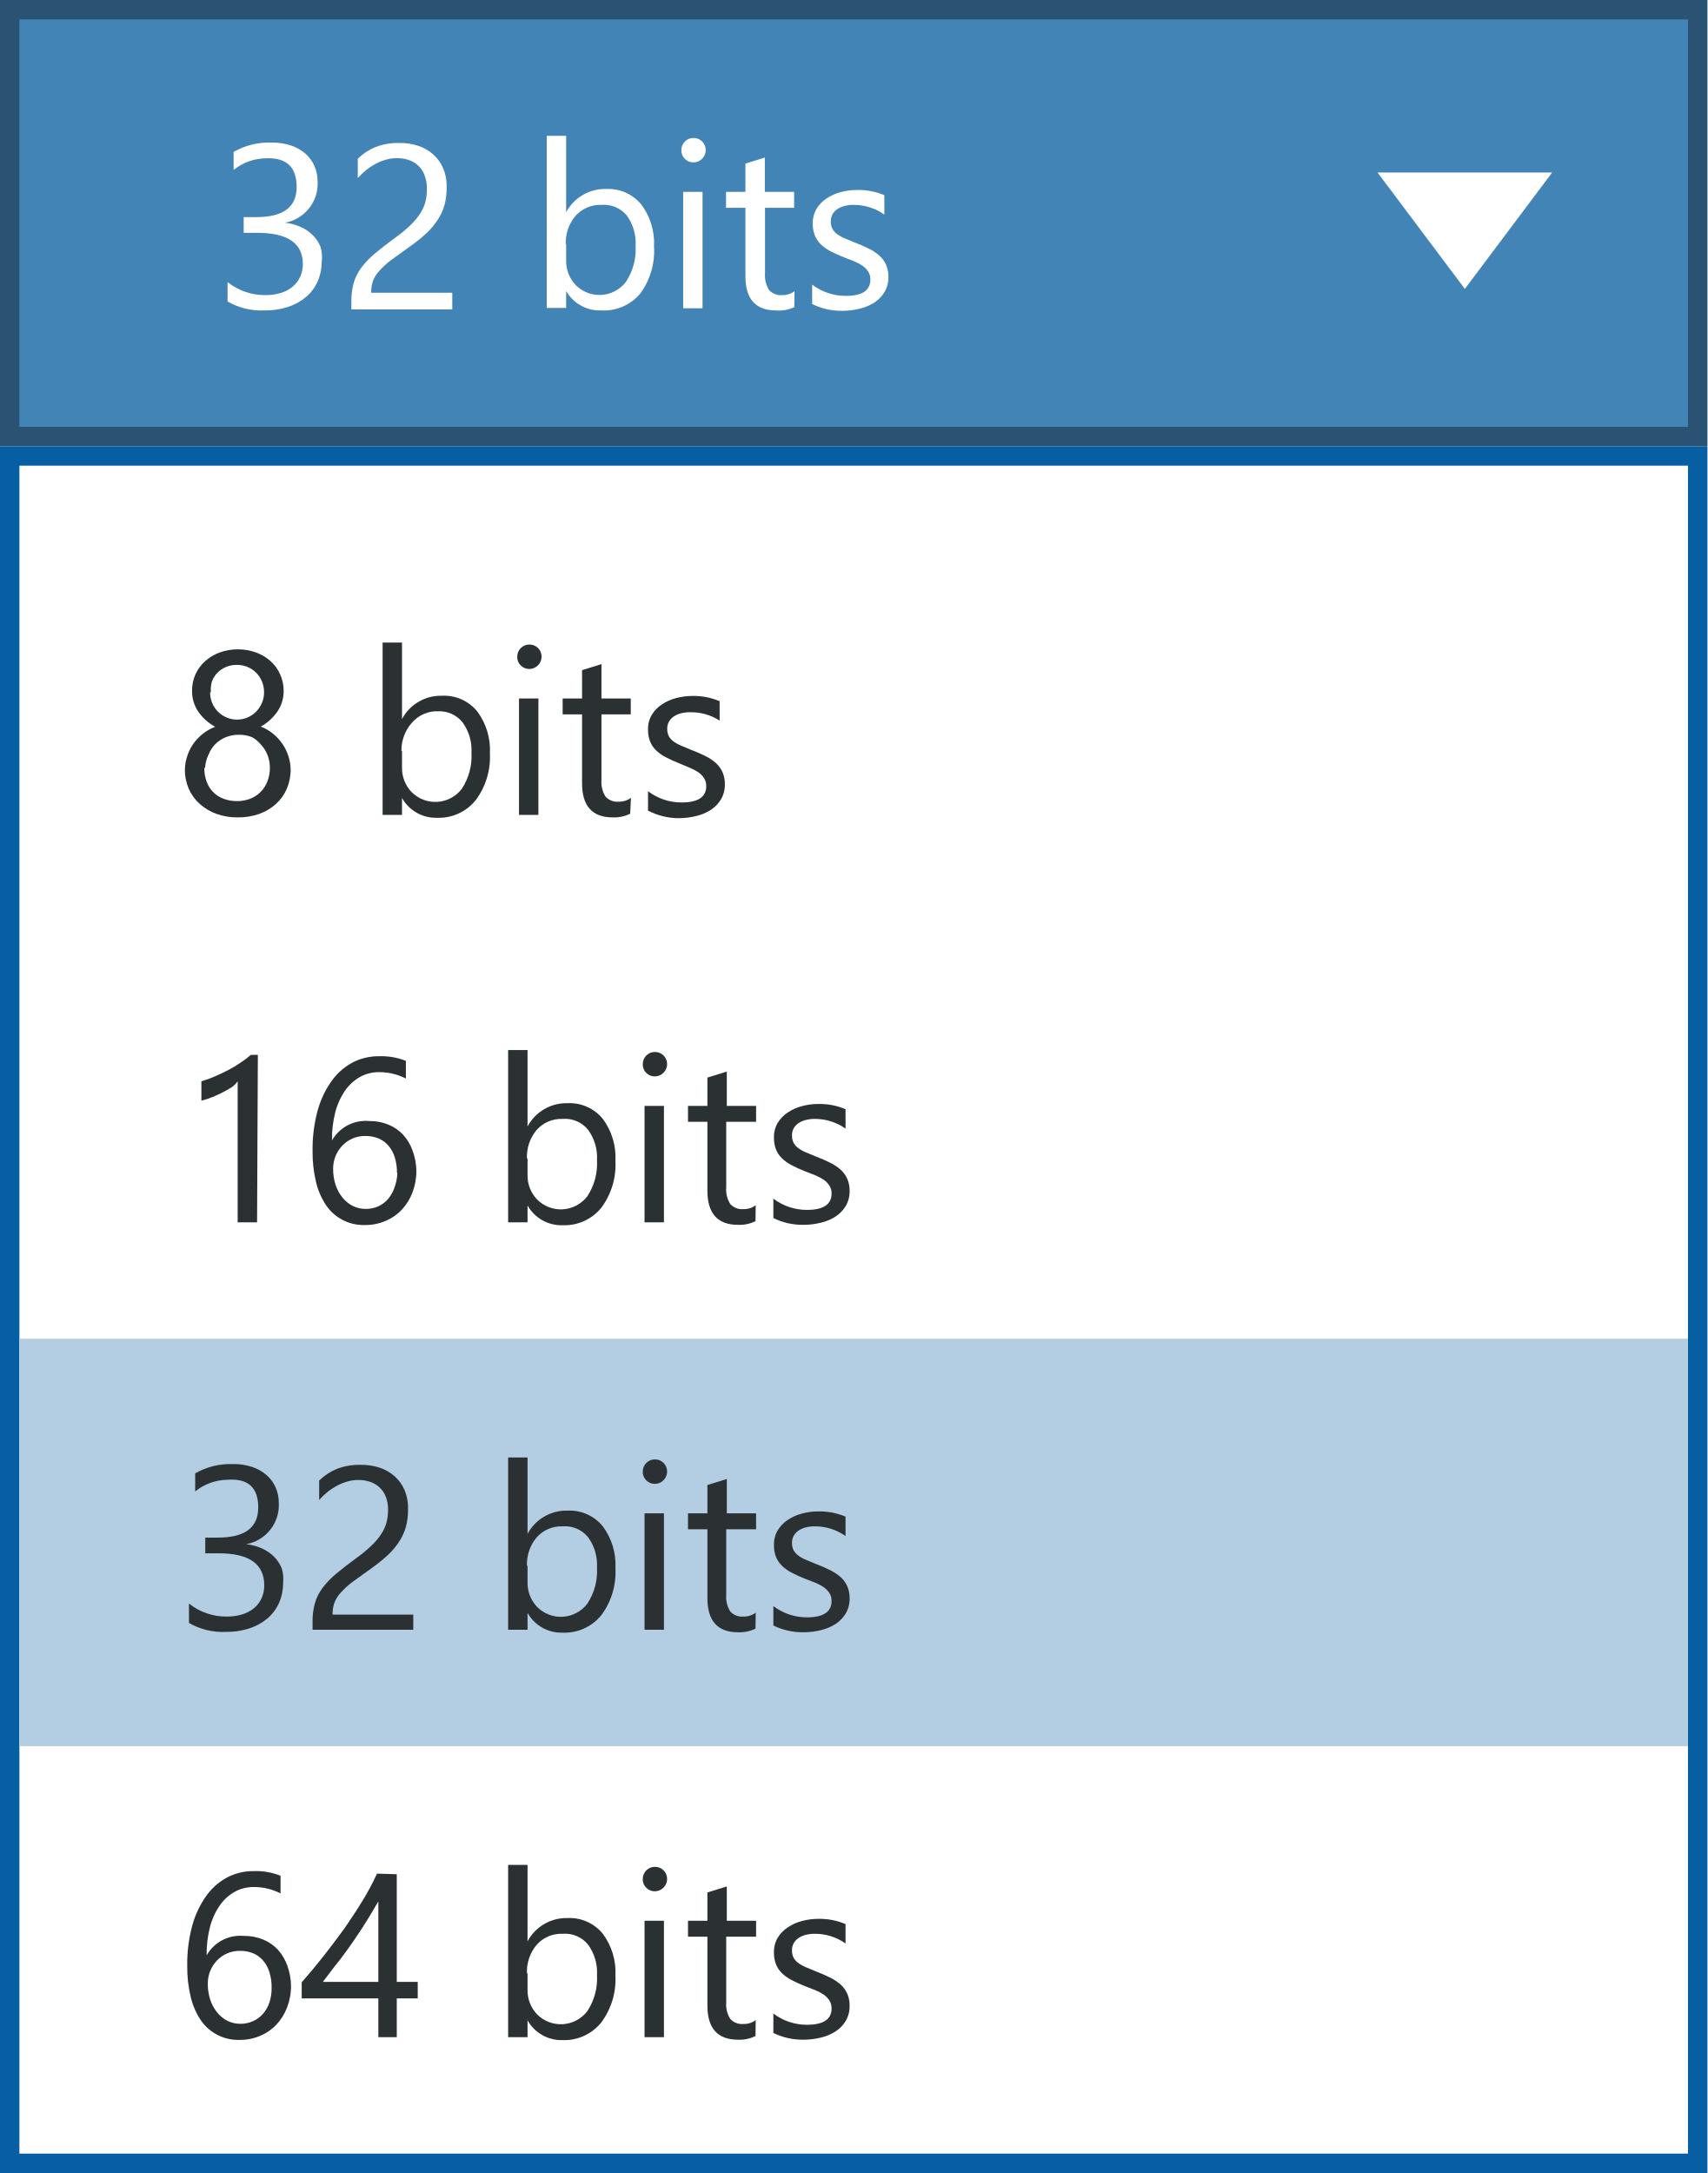
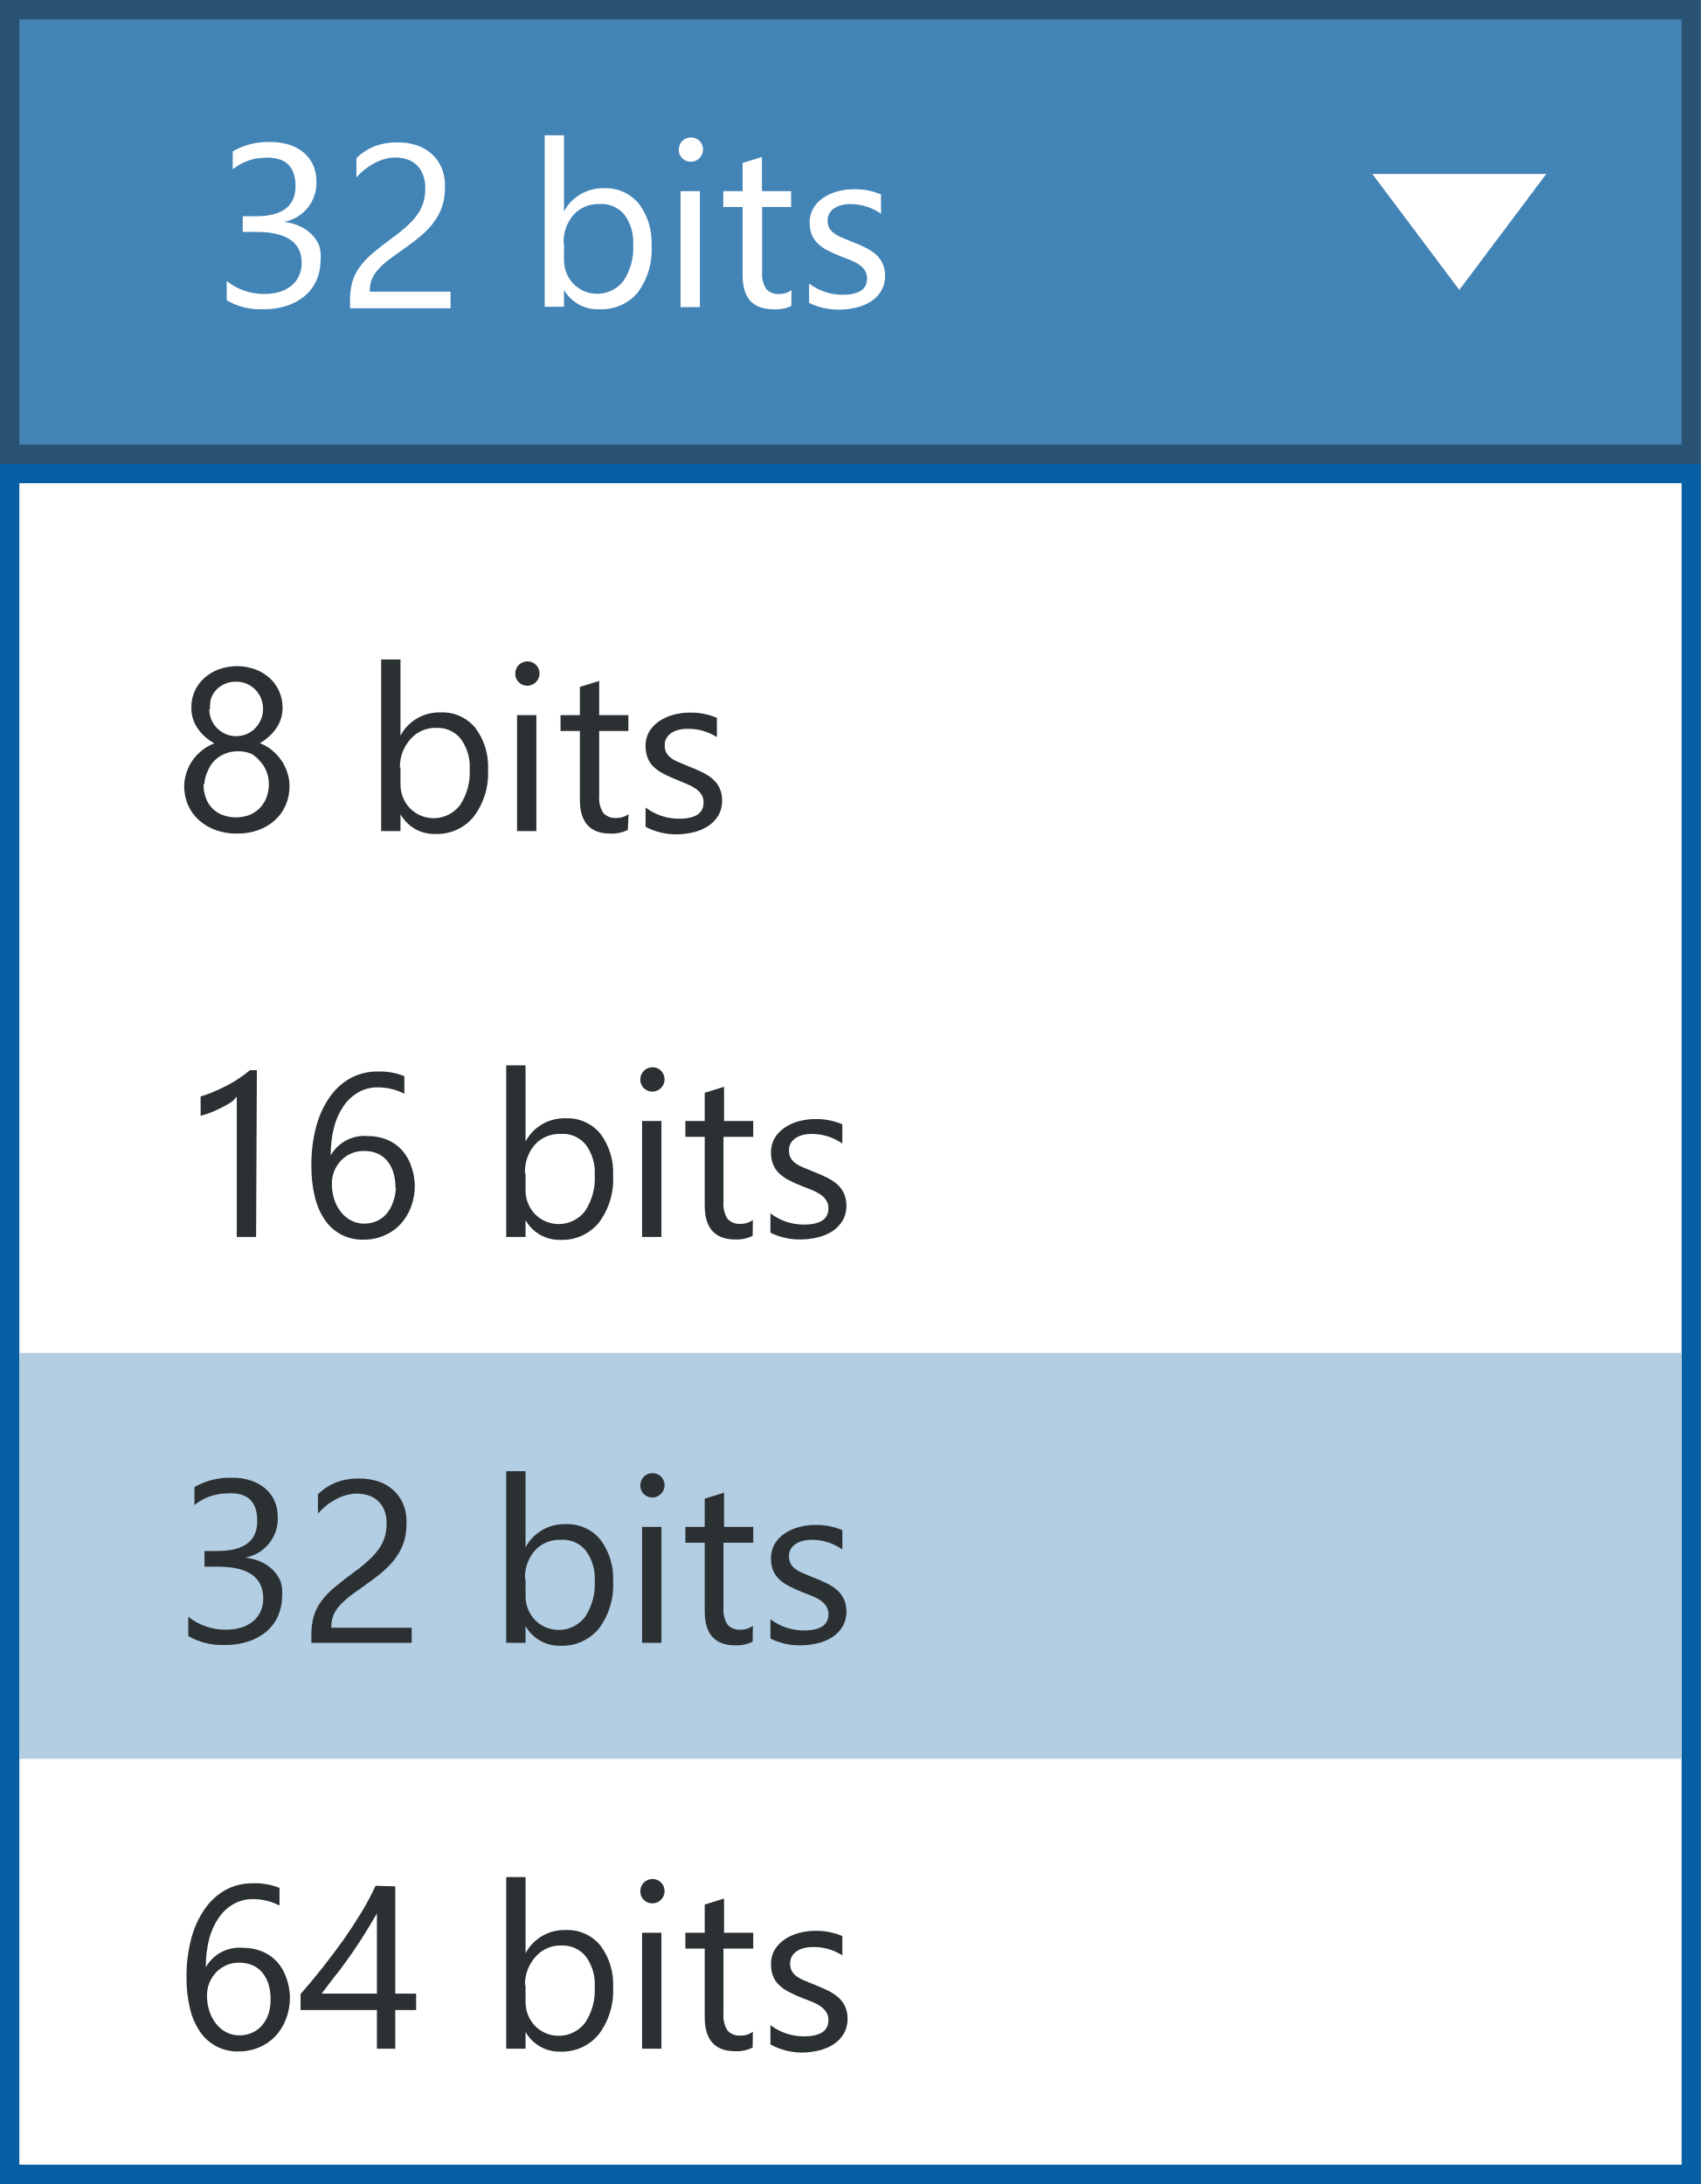
- <svg xmlns="http://www.w3.org/2000/svg" id="Layer_1" data-name="Layer 1" width="88" height="112" viewBox="0 0 88 112">
-   <rect x="0.5" y="0.5" width="87" height="22" fill="#4384b7" />
-   <path d="M87,1V22H1V1H87m1-1H0V23H88V0Z" fill="#2a5273" />
-   <path d="M71,8.89h9l-4.5,6Z" fill="#fff" />
+ <svg xmlns="http://www.w3.org/2000/svg" id="Layer_1" data-name="Layer 1" width="88" height="113" viewBox="0 0 88 113">
+   <rect x="0.5" y="0.5" width="87" height="23" fill="#4384b7" />
+   <path d="M87,1V23H1V1H87m1-1H0V24H88V0Z" fill="#2a5273" />
+   <path d="M71,9h9l-4.5,6Z" fill="#fff" />
  <path d="M16.58,13.51a2.45,2.45,0,0,1-.21,1,2.28,2.28,0,0,1-.6.8,2.79,2.79,0,0,1-.93.51,3.78,3.78,0,0,1-1.2.18,3.49,3.49,0,0,1-1.91-.46v-1a3.06,3.06,0,0,0,1.95.67,2.64,2.64,0,0,0,.79-.11,1.78,1.78,0,0,0,.61-.32,1.43,1.43,0,0,0,.39-.51,1.59,1.59,0,0,0,.14-.67Q15.6,12,13.26,12h-.7v-.81h.66q2.07,0,2.07-1.55T13.71,8.16a2.69,2.69,0,0,0-1.67.6V7.83A3.65,3.65,0,0,1,14,7.35a2.94,2.94,0,0,1,1,.15,2.19,2.19,0,0,1,.73.41,1.82,1.82,0,0,1,.47.63,2,2,0,0,1,.17.81,2.05,2.05,0,0,1-1.68,2.13v0a2.65,2.65,0,0,1,.79.21,2.11,2.11,0,0,1,.63.42,1.87,1.87,0,0,1,.41.61A1.94,1.94,0,0,1,16.58,13.51Z" fill="#fff" />
  <path d="M22,9.69A1.74,1.74,0,0,0,21.87,9a1.3,1.3,0,0,0-.82-.76,1.92,1.92,0,0,0-.61-.09,2,2,0,0,0-.55.08,2.68,2.68,0,0,0-.52.21,3.23,3.23,0,0,0-.49.32,3.56,3.56,0,0,0-.44.42v-1a2.87,2.87,0,0,1,.91-.6,3.19,3.19,0,0,1,1.22-.21,3,3,0,0,1,1,.15,2.19,2.19,0,0,1,.76.44,2,2,0,0,1,.51.71,2.39,2.39,0,0,1,.18,1,3.32,3.32,0,0,1-.11.9,2.79,2.79,0,0,1-.35.76,3.68,3.68,0,0,1-.58.69,8.26,8.26,0,0,1-.83.67q-.59.42-1,.72a4.31,4.31,0,0,0-.61.56,1.62,1.62,0,0,0-.32.52,1.82,1.82,0,0,0-.09.6h4.18v.86H18.11v-.42a3.47,3.47,0,0,1,.12-.95,2.46,2.46,0,0,1,.39-.78,4.32,4.32,0,0,1,.71-.74q.44-.37,1.07-.83a6.76,6.76,0,0,0,.76-.63,3.26,3.26,0,0,0,.5-.6,2.15,2.15,0,0,0,.27-.61A2.61,2.61,0,0,0,22,9.69Z" fill="#fff" />
  <path d="M29.18,15h0v.87h-1V7h1v3.94h0a2.27,2.27,0,0,1,2.07-1.2,2.2,2.2,0,0,1,1.81.81,3.33,3.33,0,0,1,.65,2.16A3.72,3.72,0,0,1,33,15.13,2.44,2.44,0,0,1,31,16,2,2,0,0,1,29.18,15Zm0-2.42v.84a1.78,1.78,0,0,0,.48,1.26,1.72,1.72,0,0,0,2.6-.15,3.06,3.06,0,0,0,.5-1.86,2.42,2.42,0,0,0-.46-1.57A1.53,1.53,0,0,0,31,10.56a1.7,1.7,0,0,0-1.35.58A2.14,2.14,0,0,0,29.16,12.6Z" fill="#fff" />
  <path d="M35.74,8.37a.61.61,0,0,1-.44-.18.59.59,0,0,1-.18-.45.62.62,0,0,1,.62-.63.62.62,0,0,1,.45.18.63.63,0,0,1,0,.89A.62.62,0,0,1,35.74,8.37Zm.47,7.52h-1v-6h1Z" fill="#fff" />
  <path d="M40.94,15.83A1.85,1.85,0,0,1,40,16q-1.58,0-1.58-1.76V10.71h-1V9.89h1V8.43l1-.31V9.89h1.51v.82H39.43v3.38a1.4,1.4,0,0,0,.21.86.82.82,0,0,0,.68.26,1,1,0,0,0,.63-.2Z" fill="#fff" />
  <path d="M41.86,15.67v-1a2.84,2.84,0,0,0,1.73.58q1.27,0,1.27-.84a.73.73,0,0,0-.11-.41,1.08,1.08,0,0,0-.29-.3,2.26,2.26,0,0,0-.43-.23l-.54-.21a6.9,6.9,0,0,1-.7-.32,2.12,2.12,0,0,1-.5-.36,1.35,1.35,0,0,1-.3-.46,1.63,1.63,0,0,1-.1-.6,1.43,1.43,0,0,1,.19-.75,1.71,1.71,0,0,1,.52-.54,2.4,2.4,0,0,1,.74-.33,3.26,3.26,0,0,1,.85-.11,3.44,3.44,0,0,1,1.39.27v1A2.72,2.72,0,0,0,44,10.56a1.78,1.78,0,0,0-.49.06,1.19,1.19,0,0,0-.37.17.8.8,0,0,0-.24.27.7.7,0,0,0-.08.34.82.82,0,0,0,.08.39.86.86,0,0,0,.25.28,1.9,1.9,0,0,0,.4.22l.53.22a7.42,7.42,0,0,1,.71.31,2.45,2.45,0,0,1,.54.36,1.42,1.42,0,0,1,.34.47,1.5,1.5,0,0,1,.12.63,1.48,1.48,0,0,1-.2.77,1.68,1.68,0,0,1-.52.54,2.4,2.4,0,0,1-.76.32,3.73,3.73,0,0,1-.9.11A3.4,3.4,0,0,1,41.86,15.67Z" fill="#fff" />
-   <rect x="0.5" y="23.5" width="87" height="88" fill="#fff" />
-   <path d="M87,24v87H1V24H87m1-1H0v89H88V23Z" fill="#065fa3" />
-   <rect x="1" y="69" width="86" height="21" fill="#b3cde2" />
-   <path d="M9.53,39.66A2.24,2.24,0,0,1,9.64,39a2.43,2.43,0,0,1,.3-.63,2.5,2.5,0,0,1,.49-.53,2.32,2.32,0,0,1,.66-.38,2.49,2.49,0,0,1-.87-.78,1.85,1.85,0,0,1-.32-1.06,2,2,0,0,1,.67-1.54,2.29,2.29,0,0,1,.75-.45,2.8,2.8,0,0,1,1.88,0,2.33,2.33,0,0,1,.75.45,2,2,0,0,1,.49.68,2.05,2.05,0,0,1,.18.85,1.85,1.85,0,0,1-.32,1.06,2.52,2.52,0,0,1-.86.78,2.3,2.3,0,0,1,.65.38,2.53,2.53,0,0,1,.48.53,2.43,2.43,0,0,1,.3.63,2.24,2.24,0,0,1,.11.67,2.5,2.5,0,0,1-.2,1,2.25,2.25,0,0,1-.56.78,2.58,2.58,0,0,1-.86.51,3.22,3.22,0,0,1-1.1.18,3.18,3.18,0,0,1-1.1-.18,2.62,2.62,0,0,1-.86-.51,2.27,2.27,0,0,1-.57-.78A2.46,2.46,0,0,1,9.53,39.66Zm1-.08a2,2,0,0,0,.12.71,1.53,1.53,0,0,0,.34.54,1.48,1.48,0,0,0,.53.34,1.93,1.93,0,0,0,.69.12,1.83,1.83,0,0,0,.68-.12,1.58,1.58,0,0,0,.54-.35,1.55,1.55,0,0,0,.35-.54,1.89,1.89,0,0,0,.13-.7,1.8,1.8,0,0,0-.12-.66,1.65,1.65,0,0,0-.34-.54A1.61,1.61,0,0,0,13,38a1.73,1.73,0,0,0-.7-.13,1.75,1.75,0,0,0-.67.13,1.61,1.61,0,0,0-.53.35,1.63,1.63,0,0,0-.35.54A1.79,1.79,0,0,0,10.57,39.57Zm.3-3.9a1.39,1.39,0,0,0,.85,1.3,1.38,1.38,0,0,0,1.08,0,1.4,1.4,0,0,0,.44-.3,1.46,1.46,0,0,0,.3-.45,1.35,1.35,0,0,0,.11-.55,1.44,1.44,0,0,0-.11-.56,1.38,1.38,0,0,0-1.29-.85,1.4,1.4,0,0,0-.57.11,1.37,1.37,0,0,0-.44.3,1.32,1.32,0,0,0-.28.45A1.51,1.51,0,0,0,10.87,35.68Z" fill="#2b3033" />
-   <path d="M20.72,41.13h0V42h-1V33.12h1v3.94h0a2.27,2.27,0,0,1,2.07-1.2,2.2,2.2,0,0,1,1.81.81,3.33,3.33,0,0,1,.65,2.16,3.72,3.72,0,0,1-.73,2.41,2.44,2.44,0,0,1-2,.91A2,2,0,0,1,20.72,41.13Zm0-2.42v.84a1.78,1.78,0,0,0,.48,1.26,1.72,1.72,0,0,0,2.6-.15,3.06,3.06,0,0,0,.5-1.86,2.42,2.42,0,0,0-.46-1.57,1.53,1.53,0,0,0-1.25-.57,1.7,1.7,0,0,0-1.35.58A2.14,2.14,0,0,0,20.69,38.71Z" fill="#2b3033" />
-   <path d="M27.28,34.48a.61.61,0,0,1-.44-.18.59.59,0,0,1-.18-.45.62.62,0,0,1,.62-.63.62.62,0,0,1,.45.18.63.63,0,0,1,0,.89A.62.62,0,0,1,27.28,34.48ZM27.75,42h-1V36h1Z" fill="#2b3033" />
-   <path d="M32.48,41.94a1.85,1.85,0,0,1-.9.19Q30,42.13,30,40.37V36.82H29V36h1V34.54l1-.31V36h1.51v.82H31V40.2a1.4,1.4,0,0,0,.21.86.82.82,0,0,0,.68.26,1,1,0,0,0,.63-.2Z" fill="#2b3033" />
-   <path d="M33.4,41.78v-1a2.84,2.84,0,0,0,1.73.58q1.27,0,1.27-.84a.73.73,0,0,0-.11-.41,1.08,1.08,0,0,0-.29-.3,2.26,2.26,0,0,0-.43-.23L35,39.34a6.9,6.9,0,0,1-.7-.32,2.12,2.12,0,0,1-.5-.36,1.35,1.35,0,0,1-.3-.46,1.63,1.63,0,0,1-.1-.6,1.43,1.43,0,0,1,.19-.75,1.71,1.71,0,0,1,.52-.54,2.4,2.4,0,0,1,.74-.33,3.26,3.26,0,0,1,.85-.11,3.44,3.44,0,0,1,1.39.27v1a2.72,2.72,0,0,0-1.52-.43,1.78,1.78,0,0,0-.49.06,1.19,1.19,0,0,0-.37.17.8.8,0,0,0-.24.27.7.7,0,0,0-.08.34.82.82,0,0,0,.08.39.86.86,0,0,0,.25.28,1.9,1.9,0,0,0,.4.22l.53.22a7.42,7.42,0,0,1,.71.31,2.45,2.45,0,0,1,.54.36,1.42,1.42,0,0,1,.34.47,1.5,1.5,0,0,1,.12.63,1.48,1.48,0,0,1-.2.77,1.68,1.68,0,0,1-.52.54,2.4,2.4,0,0,1-.76.32,3.73,3.73,0,0,1-.9.11A3.4,3.4,0,0,1,33.4,41.78Z" fill="#2b3033" />
-   <path d="M13.25,63h-1V55.74A2.22,2.22,0,0,1,12,56a5.3,5.3,0,0,1-.48.28q-.27.14-.56.26a4.09,4.09,0,0,1-.58.19v-1a5.59,5.59,0,0,0,.67-.24q.35-.15.7-.33t.65-.39a5.14,5.14,0,0,0,.53-.4h.36Z" fill="#2b3033" />
-   <path d="M21.46,60.33a3.11,3.11,0,0,1-.2,1.13,2.72,2.72,0,0,1-.55.89,2.46,2.46,0,0,1-.84.58,2.65,2.65,0,0,1-1.05.21,2.33,2.33,0,0,1-2-1,3.64,3.64,0,0,1-.53-1.21,6.56,6.56,0,0,1-.18-1.61,7.57,7.57,0,0,1,.24-2,4.83,4.83,0,0,1,.69-1.53,3.19,3.19,0,0,1,1.08-1,2.9,2.9,0,0,1,1.41-.35,3.4,3.4,0,0,1,1.39.24v.91a3,3,0,0,0-1.37-.33,2,2,0,0,0-1,.25,2.33,2.33,0,0,0-.77.71,3.47,3.47,0,0,0-.5,1.11,5.63,5.63,0,0,0-.17,1.45h0a2,2,0,0,1,1.92-1,2.52,2.52,0,0,1,1,.19,2.14,2.14,0,0,1,.76.53,2.39,2.39,0,0,1,.48.82A3.11,3.11,0,0,1,21.46,60.33Zm-1,.12a2.61,2.61,0,0,0-.11-.79,1.72,1.72,0,0,0-.32-.6,1.38,1.38,0,0,0-.51-.38,1.73,1.73,0,0,0-.69-.13,1.62,1.62,0,0,0-.66.13,1.65,1.65,0,0,0-.53.37,1.71,1.71,0,0,0-.47,1.19,2.61,2.61,0,0,0,.12.81,2.1,2.1,0,0,0,.35.66,1.64,1.64,0,0,0,.53.44,1.45,1.45,0,0,0,.68.16,1.56,1.56,0,0,0,.66-.14A1.48,1.48,0,0,0,20,61.8a1.78,1.78,0,0,0,.33-.59A2.33,2.33,0,0,0,20.48,60.46Z" fill="#2b3033" />
-   <path d="M27.19,62.13h0V63h-1V54.12h1v3.94h0a2.27,2.27,0,0,1,2.07-1.2,2.2,2.2,0,0,1,1.81.81,3.33,3.33,0,0,1,.65,2.16A3.72,3.72,0,0,1,31,62.24a2.44,2.44,0,0,1-2,.91A2,2,0,0,1,27.19,62.13Zm0-2.42v.84a1.78,1.78,0,0,0,.48,1.26,1.72,1.72,0,0,0,2.6-.15,3.06,3.06,0,0,0,.5-1.86,2.42,2.42,0,0,0-.46-1.57A1.53,1.53,0,0,0,29,57.67a1.7,1.7,0,0,0-1.35.58A2.14,2.14,0,0,0,27.16,59.71Z" fill="#2b3033" />
-   <path d="M33.75,55.48a.61.61,0,0,1-.44-.18.59.59,0,0,1-.18-.45.62.62,0,0,1,.62-.63.62.62,0,0,1,.45.18.63.63,0,0,1,0,.89A.62.62,0,0,1,33.75,55.48ZM34.22,63h-1V57h1Z" fill="#2b3033" />
-   <path d="M38.94,62.94a1.85,1.85,0,0,1-.9.19q-1.58,0-1.58-1.76V57.82h-1V57h1V55.54l1-.31V57h1.51v.82H37.43V61.2a1.4,1.4,0,0,0,.21.86.82.82,0,0,0,.68.26,1,1,0,0,0,.63-.2Z" fill="#2b3033" />
-   <path d="M39.86,62.78v-1a2.84,2.84,0,0,0,1.73.58q1.27,0,1.27-.84a.73.73,0,0,0-.11-.41,1.08,1.08,0,0,0-.29-.3,2.26,2.26,0,0,0-.43-.23l-.54-.21a6.9,6.9,0,0,1-.7-.32,2.12,2.12,0,0,1-.5-.36,1.35,1.35,0,0,1-.3-.46,1.63,1.63,0,0,1-.1-.6,1.43,1.43,0,0,1,.19-.75,1.71,1.71,0,0,1,.52-.54,2.4,2.4,0,0,1,.74-.33,3.26,3.26,0,0,1,.85-.11,3.44,3.44,0,0,1,1.39.27v1A2.72,2.72,0,0,0,42,57.67a1.78,1.78,0,0,0-.49.06,1.19,1.19,0,0,0-.37.17.8.8,0,0,0-.24.27.7.7,0,0,0-.08.34.82.82,0,0,0,.08.39.86.86,0,0,0,.25.28,1.9,1.9,0,0,0,.4.22l.53.22a7.42,7.42,0,0,1,.71.31,2.45,2.45,0,0,1,.54.36,1.42,1.42,0,0,1,.34.47,1.5,1.5,0,0,1,.12.63,1.48,1.48,0,0,1-.2.77,1.68,1.68,0,0,1-.52.54,2.4,2.4,0,0,1-.76.32,3.73,3.73,0,0,1-.9.11A3.4,3.4,0,0,1,39.86,62.78Z" fill="#2b3033" />
-   <path d="M14.59,81.62a2.45,2.45,0,0,1-.21,1,2.28,2.28,0,0,1-.6.8,2.79,2.79,0,0,1-.93.51,3.78,3.78,0,0,1-1.2.18,3.49,3.49,0,0,1-1.91-.46v-1a3.06,3.06,0,0,0,1.95.67,2.64,2.64,0,0,0,.79-.11,1.78,1.78,0,0,0,.61-.32,1.43,1.43,0,0,0,.39-.51,1.59,1.59,0,0,0,.14-.67q0-1.65-2.34-1.65h-.7v-.81h.66q2.07,0,2.07-1.55t-1.58-1.43a2.69,2.69,0,0,0-1.67.6v-.93A3.65,3.65,0,0,1,12,75.46a2.94,2.94,0,0,1,1,.15,2.19,2.19,0,0,1,.73.41,1.82,1.82,0,0,1,.47.63,2,2,0,0,1,.17.81,2.05,2.05,0,0,1-1.68,2.13v0a2.65,2.65,0,0,1,.79.21,2.11,2.11,0,0,1,.63.42,1.87,1.87,0,0,1,.41.61A1.94,1.94,0,0,1,14.59,81.62Z" fill="#2b3033" />
-   <path d="M20,77.8a1.74,1.74,0,0,0-.12-.67,1.3,1.3,0,0,0-.82-.76,1.92,1.92,0,0,0-.61-.09,2,2,0,0,0-.55.08,2.68,2.68,0,0,0-.52.21,3.23,3.23,0,0,0-.49.32,3.56,3.56,0,0,0-.44.42v-1a2.87,2.87,0,0,1,.91-.6,3.19,3.19,0,0,1,1.22-.21,3,3,0,0,1,1,.15,2.19,2.19,0,0,1,.76.44,2,2,0,0,1,.51.71,2.39,2.39,0,0,1,.18,1,3.32,3.32,0,0,1-.11.9,2.79,2.79,0,0,1-.35.76,3.68,3.68,0,0,1-.58.69,8.26,8.26,0,0,1-.83.67q-.59.42-1,.72a4.31,4.31,0,0,0-.61.56,1.62,1.62,0,0,0-.32.52,1.82,1.82,0,0,0-.09.6H21.3V84H16.11v-.42a3.47,3.47,0,0,1,.12-.95,2.46,2.46,0,0,1,.39-.78,4.32,4.32,0,0,1,.71-.74q.44-.37,1.07-.83a6.76,6.76,0,0,0,.76-.63,3.26,3.26,0,0,0,.5-.6,2.15,2.15,0,0,0,.27-.61A2.61,2.61,0,0,0,20,77.8Z" fill="#2b3033" />
-   <path d="M27.19,83.13h0V84h-1V75.12h1v3.94h0a2.27,2.27,0,0,1,2.07-1.2,2.2,2.2,0,0,1,1.81.81,3.33,3.33,0,0,1,.65,2.16A3.72,3.72,0,0,1,31,83.24a2.44,2.44,0,0,1-2,.91A2,2,0,0,1,27.19,83.13Zm0-2.42v.84a1.78,1.78,0,0,0,.48,1.26,1.72,1.72,0,0,0,2.6-.15,3.06,3.06,0,0,0,.5-1.86,2.42,2.42,0,0,0-.46-1.57A1.53,1.53,0,0,0,29,78.67a1.7,1.7,0,0,0-1.35.58A2.14,2.14,0,0,0,27.16,80.71Z" fill="#2b3033" />
-   <path d="M33.75,76.48a.61.61,0,0,1-.44-.18.59.59,0,0,1-.18-.45.62.62,0,0,1,.62-.63.62.62,0,0,1,.45.18.63.63,0,0,1,0,.89A.62.62,0,0,1,33.75,76.48ZM34.22,84h-1V78h1Z" fill="#2b3033" />
-   <path d="M38.94,83.94a1.85,1.85,0,0,1-.9.19q-1.58,0-1.58-1.76V78.82h-1V78h1V76.54l1-.31V78h1.51v.82H37.43V82.2a1.4,1.4,0,0,0,.21.86.82.82,0,0,0,.68.26,1,1,0,0,0,.63-.2Z" fill="#2b3033" />
-   <path d="M39.86,83.78v-1a2.84,2.84,0,0,0,1.73.58q1.27,0,1.27-.84a.73.73,0,0,0-.11-.41,1.08,1.08,0,0,0-.29-.3,2.26,2.26,0,0,0-.43-.23l-.54-.21a6.9,6.9,0,0,1-.7-.32,2.12,2.12,0,0,1-.5-.36,1.35,1.35,0,0,1-.3-.46,1.63,1.63,0,0,1-.1-.6,1.43,1.43,0,0,1,.19-.75,1.71,1.71,0,0,1,.52-.54,2.4,2.4,0,0,1,.74-.33,3.26,3.26,0,0,1,.85-.11,3.44,3.44,0,0,1,1.39.27v1A2.72,2.72,0,0,0,42,78.67a1.78,1.78,0,0,0-.49.06,1.19,1.19,0,0,0-.37.17.8.8,0,0,0-.24.27.7.7,0,0,0-.08.34.82.82,0,0,0,.08.39.86.86,0,0,0,.25.28,1.9,1.9,0,0,0,.4.22l.53.22a7.42,7.42,0,0,1,.71.31,2.45,2.45,0,0,1,.54.36,1.42,1.42,0,0,1,.34.47,1.5,1.5,0,0,1,.12.63,1.48,1.48,0,0,1-.2.77,1.68,1.68,0,0,1-.52.54,2.4,2.4,0,0,1-.76.32,3.73,3.73,0,0,1-.9.11A3.4,3.4,0,0,1,39.86,83.78Z" fill="#2b3033" />
-   <path d="M15,102.33a3.11,3.11,0,0,1-.2,1.13,2.72,2.72,0,0,1-.55.89,2.46,2.46,0,0,1-.84.58,2.65,2.65,0,0,1-1.05.21,2.33,2.33,0,0,1-2-1,3.64,3.64,0,0,1-.53-1.21,6.56,6.56,0,0,1-.18-1.61,7.57,7.57,0,0,1,.24-2,4.83,4.83,0,0,1,.69-1.53,3.19,3.19,0,0,1,1.08-1,2.9,2.9,0,0,1,1.41-.35,3.4,3.4,0,0,1,1.39.24v.91a3,3,0,0,0-1.37-.33,2,2,0,0,0-1,.25,2.33,2.33,0,0,0-.77.71,3.47,3.47,0,0,0-.5,1.11,5.63,5.63,0,0,0-.17,1.45h0a2,2,0,0,1,1.92-1,2.52,2.52,0,0,1,1,.19,2.14,2.14,0,0,1,.76.53,2.39,2.39,0,0,1,.48.82A3.11,3.11,0,0,1,15,102.33Zm-1,.12a2.61,2.61,0,0,0-.11-.79,1.72,1.72,0,0,0-.32-.6,1.38,1.38,0,0,0-.51-.38,1.73,1.73,0,0,0-.69-.13,1.62,1.62,0,0,0-.66.13,1.65,1.65,0,0,0-.53.37,1.71,1.71,0,0,0-.47,1.19,2.61,2.61,0,0,0,.12.81,2.1,2.1,0,0,0,.35.66,1.64,1.64,0,0,0,.53.44,1.45,1.45,0,0,0,.68.16,1.56,1.56,0,0,0,.66-.14,1.48,1.48,0,0,0,.51-.38,1.78,1.78,0,0,0,.33-.59A2.33,2.33,0,0,0,14,102.46Z" fill="#2b3033" />
-   <path d="M20.45,96.6v5.55h1.08V103H20.45v2H19.5v-2H15.55v-.83q.55-.62,1.11-1.33t1.08-1.43q.51-.73.95-1.45a13.25,13.25,0,0,0,.74-1.39Zm-3.81,5.55H19.5V98q-.44.77-.83,1.37t-.75,1.1q-.35.49-.68.89Z" fill="#2b3033" />
-   <path d="M27.19,104.13h0V105h-1V96.12h1v3.94h0a2.27,2.27,0,0,1,2.07-1.2,2.2,2.2,0,0,1,1.81.81,3.33,3.33,0,0,1,.65,2.16,3.72,3.72,0,0,1-.73,2.41,2.44,2.44,0,0,1-2,.91A2,2,0,0,1,27.19,104.13Zm0-2.42v.84a1.78,1.78,0,0,0,.48,1.26,1.72,1.72,0,0,0,2.6-.15,3.06,3.06,0,0,0,.5-1.86,2.42,2.42,0,0,0-.46-1.57A1.53,1.53,0,0,0,29,99.67a1.7,1.7,0,0,0-1.35.58A2.14,2.14,0,0,0,27.16,101.71Z" fill="#2b3033" />
-   <path d="M33.75,97.48a.61.61,0,0,1-.44-.18.59.59,0,0,1-.18-.45.62.62,0,0,1,.62-.63.62.62,0,0,1,.45.18.63.63,0,0,1,0,.89A.62.62,0,0,1,33.75,97.48Zm.47,7.52h-1V99h1Z" fill="#2b3033" />
-   <path d="M38.94,104.94a1.85,1.85,0,0,1-.9.19q-1.58,0-1.58-1.76V99.82h-1V99h1V97.54l1-.31V99h1.51v.82H37.43v3.38a1.4,1.4,0,0,0,.21.86.82.82,0,0,0,.68.26,1,1,0,0,0,.63-.2Z" fill="#2b3033" />
-   <path d="M39.86,104.78v-1a2.84,2.84,0,0,0,1.73.58q1.27,0,1.27-.84a.73.73,0,0,0-.11-.41,1.08,1.08,0,0,0-.29-.3,2.26,2.26,0,0,0-.43-.23l-.54-.21a6.9,6.9,0,0,1-.7-.32,2.12,2.12,0,0,1-.5-.36,1.35,1.35,0,0,1-.3-.46,1.63,1.63,0,0,1-.1-.6,1.43,1.43,0,0,1,.19-.75,1.71,1.71,0,0,1,.52-.54,2.4,2.4,0,0,1,.74-.33,3.26,3.26,0,0,1,.85-.11,3.44,3.44,0,0,1,1.39.27v1A2.72,2.72,0,0,0,42,99.67a1.78,1.78,0,0,0-.49.06,1.19,1.19,0,0,0-.37.17.8.8,0,0,0-.24.27.7.7,0,0,0-.08.34.82.82,0,0,0,.08.39.86.86,0,0,0,.25.28,1.9,1.9,0,0,0,.4.22l.53.22a7.42,7.42,0,0,1,.71.31,2.45,2.45,0,0,1,.54.36,1.42,1.42,0,0,1,.34.47,1.5,1.5,0,0,1,.12.63,1.48,1.48,0,0,1-.2.77,1.68,1.68,0,0,1-.52.54,2.4,2.4,0,0,1-.76.32,3.73,3.73,0,0,1-.9.11A3.4,3.4,0,0,1,39.86,104.78Z" fill="#2b3033" />
+   <rect x="0.5" y="24.5" width="87" height="88" fill="#fff" />
+   <path d="M87,25v87H1V25H87m1-1H0v89H88V24Z" fill="#065fa3" />
+   <rect x="1" y="70" width="86" height="21" fill="#b3cde2" />
+   <path d="M9.53,40.66A2.24,2.24,0,0,1,9.64,40a2.43,2.43,0,0,1,.3-.63,2.5,2.5,0,0,1,.49-.53,2.32,2.32,0,0,1,.66-.38,2.49,2.49,0,0,1-.87-.78,1.85,1.85,0,0,1-.32-1.06,2,2,0,0,1,.67-1.54,2.29,2.29,0,0,1,.75-.45,2.8,2.8,0,0,1,1.88,0,2.33,2.33,0,0,1,.75.45,2,2,0,0,1,.49.68,2.05,2.05,0,0,1,.18.85,1.85,1.85,0,0,1-.32,1.06,2.52,2.52,0,0,1-.86.78,2.3,2.3,0,0,1,.65.38,2.53,2.53,0,0,1,.48.53,2.43,2.43,0,0,1,.3.63,2.24,2.24,0,0,1,.11.67,2.5,2.5,0,0,1-.2,1,2.25,2.25,0,0,1-.56.78,2.58,2.58,0,0,1-.86.51,3.22,3.22,0,0,1-1.1.18,3.18,3.18,0,0,1-1.1-.18,2.62,2.62,0,0,1-.86-.51,2.27,2.27,0,0,1-.57-.78A2.46,2.46,0,0,1,9.53,40.66Zm1-.08a2,2,0,0,0,.12.71,1.53,1.53,0,0,0,.34.54,1.48,1.48,0,0,0,.53.34,1.93,1.93,0,0,0,.69.12,1.83,1.83,0,0,0,.68-.12,1.58,1.58,0,0,0,.54-.35,1.55,1.55,0,0,0,.35-.54,1.89,1.89,0,0,0,.13-.7,1.8,1.8,0,0,0-.12-.66,1.65,1.65,0,0,0-.34-.54A1.61,1.61,0,0,0,13,39a1.73,1.73,0,0,0-.7-.13,1.75,1.75,0,0,0-.67.13,1.61,1.61,0,0,0-.53.35,1.63,1.63,0,0,0-.35.54A1.79,1.79,0,0,0,10.57,40.57Zm.3-3.9a1.39,1.39,0,0,0,.85,1.3,1.38,1.38,0,0,0,1.08,0,1.4,1.4,0,0,0,.44-.3,1.46,1.46,0,0,0,.3-.45,1.35,1.35,0,0,0,.11-.55,1.44,1.44,0,0,0-.11-.56,1.38,1.38,0,0,0-1.29-.85,1.4,1.4,0,0,0-.57.11,1.37,1.37,0,0,0-.44.3,1.32,1.32,0,0,0-.28.45A1.51,1.51,0,0,0,10.87,36.68Z" fill="#2b3033" />
+   <path d="M20.72,42.13h0V43h-1V34.12h1v3.94h0a2.27,2.27,0,0,1,2.07-1.2,2.2,2.2,0,0,1,1.81.81,3.33,3.33,0,0,1,.65,2.16,3.72,3.72,0,0,1-.73,2.41,2.44,2.44,0,0,1-2,.91A2,2,0,0,1,20.72,42.13Zm0-2.42v.84a1.78,1.78,0,0,0,.48,1.26,1.72,1.72,0,0,0,2.6-.15,3.06,3.06,0,0,0,.5-1.86,2.42,2.42,0,0,0-.46-1.57,1.53,1.53,0,0,0-1.25-.57,1.7,1.7,0,0,0-1.35.58A2.14,2.14,0,0,0,20.69,39.71Z" fill="#2b3033" />
+   <path d="M27.28,35.48a.61.61,0,0,1-.44-.18.59.59,0,0,1-.18-.45.62.62,0,0,1,.62-.63.62.62,0,0,1,.45.18.63.63,0,0,1,0,.89A.62.62,0,0,1,27.28,35.48ZM27.75,43h-1V37h1Z" fill="#2b3033" />
+   <path d="M32.48,42.94a1.85,1.85,0,0,1-.9.19Q30,43.13,30,41.37V37.82H29V37h1V35.54l1-.31V37h1.51v.82H31V41.2a1.4,1.4,0,0,0,.21.86.82.82,0,0,0,.68.26,1,1,0,0,0,.63-.2Z" fill="#2b3033" />
+   <path d="M33.4,42.78v-1a2.84,2.84,0,0,0,1.73.58q1.27,0,1.27-.84a.73.73,0,0,0-.11-.41,1.08,1.08,0,0,0-.29-.3,2.26,2.26,0,0,0-.43-.23L35,40.34a6.9,6.9,0,0,1-.7-.32,2.12,2.12,0,0,1-.5-.36,1.35,1.35,0,0,1-.3-.46,1.63,1.63,0,0,1-.1-.6,1.43,1.43,0,0,1,.19-.75,1.71,1.71,0,0,1,.52-.54,2.4,2.4,0,0,1,.74-.33,3.26,3.26,0,0,1,.85-.11,3.44,3.44,0,0,1,1.39.27v1a2.72,2.72,0,0,0-1.52-.43,1.78,1.78,0,0,0-.49.06,1.19,1.19,0,0,0-.37.17.8.8,0,0,0-.24.27.7.7,0,0,0-.08.34.82.82,0,0,0,.08.39.86.86,0,0,0,.25.28,1.9,1.9,0,0,0,.4.22l.53.22a7.42,7.42,0,0,1,.71.31,2.45,2.45,0,0,1,.54.36,1.42,1.42,0,0,1,.34.47,1.5,1.5,0,0,1,.12.63,1.48,1.48,0,0,1-.2.77,1.68,1.68,0,0,1-.52.54,2.4,2.4,0,0,1-.76.32,3.73,3.73,0,0,1-.9.11A3.4,3.4,0,0,1,33.4,42.78Z" fill="#2b3033" />
+   <path d="M13.25,64h-1V56.74A2.22,2.22,0,0,1,12,57a5.3,5.3,0,0,1-.48.28q-.27.14-.56.26a4.09,4.09,0,0,1-.58.19v-1a5.59,5.59,0,0,0,.67-.24q.35-.15.7-.33t.65-.39a5.14,5.14,0,0,0,.53-.4h.36Z" fill="#2b3033" />
+   <path d="M21.46,61.33a3.11,3.11,0,0,1-.2,1.13,2.72,2.72,0,0,1-.55.89,2.46,2.46,0,0,1-.84.58,2.65,2.65,0,0,1-1.05.21,2.33,2.33,0,0,1-2-1,3.64,3.64,0,0,1-.53-1.21,6.56,6.56,0,0,1-.18-1.61,7.57,7.57,0,0,1,.24-2,4.83,4.83,0,0,1,.69-1.53,3.19,3.19,0,0,1,1.08-1,2.9,2.9,0,0,1,1.41-.35,3.4,3.4,0,0,1,1.39.24v.91a3,3,0,0,0-1.37-.33,2,2,0,0,0-1,.25,2.33,2.33,0,0,0-.77.71,3.47,3.47,0,0,0-.5,1.11,5.63,5.63,0,0,0-.17,1.45h0a2,2,0,0,1,1.92-1,2.52,2.52,0,0,1,1,.19,2.14,2.14,0,0,1,.76.53,2.39,2.39,0,0,1,.48.82A3.11,3.11,0,0,1,21.46,61.33Zm-1,.12a2.61,2.61,0,0,0-.11-.79,1.72,1.72,0,0,0-.32-.6,1.38,1.38,0,0,0-.51-.38,1.73,1.73,0,0,0-.69-.13,1.62,1.62,0,0,0-.66.13,1.65,1.65,0,0,0-.53.37,1.71,1.71,0,0,0-.47,1.19,2.61,2.61,0,0,0,.12.81,2.1,2.1,0,0,0,.35.66,1.64,1.64,0,0,0,.53.44,1.45,1.45,0,0,0,.68.16,1.56,1.56,0,0,0,.66-.14A1.48,1.48,0,0,0,20,62.8a1.78,1.78,0,0,0,.33-.59A2.33,2.33,0,0,0,20.48,61.46Z" fill="#2b3033" />
+   <path d="M27.19,63.13h0V64h-1V55.12h1v3.94h0a2.27,2.27,0,0,1,2.07-1.2,2.2,2.2,0,0,1,1.81.81,3.33,3.33,0,0,1,.65,2.16A3.72,3.72,0,0,1,31,63.24a2.44,2.44,0,0,1-2,.91A2,2,0,0,1,27.19,63.13Zm0-2.42v.84a1.78,1.78,0,0,0,.48,1.26,1.72,1.72,0,0,0,2.6-.15,3.06,3.06,0,0,0,.5-1.86,2.42,2.42,0,0,0-.46-1.57A1.53,1.53,0,0,0,29,58.67a1.7,1.7,0,0,0-1.35.58A2.14,2.14,0,0,0,27.16,60.71Z" fill="#2b3033" />
+   <path d="M33.75,56.48a.61.61,0,0,1-.44-.18.59.59,0,0,1-.18-.45.62.62,0,0,1,.62-.63.62.62,0,0,1,.45.18.63.63,0,0,1,0,.89A.62.62,0,0,1,33.75,56.48ZM34.22,64h-1V58h1Z" fill="#2b3033" />
+   <path d="M38.94,63.94a1.85,1.85,0,0,1-.9.19q-1.58,0-1.58-1.76V58.82h-1V58h1V56.54l1-.31V58h1.51v.82H37.43V62.2a1.4,1.4,0,0,0,.21.86.82.82,0,0,0,.68.26,1,1,0,0,0,.63-.2Z" fill="#2b3033" />
+   <path d="M39.86,63.78v-1a2.84,2.84,0,0,0,1.73.58q1.27,0,1.27-.84a.73.73,0,0,0-.11-.41,1.08,1.08,0,0,0-.29-.3,2.26,2.26,0,0,0-.43-.23l-.54-.21a6.9,6.9,0,0,1-.7-.32,2.12,2.12,0,0,1-.5-.36,1.35,1.35,0,0,1-.3-.46,1.63,1.63,0,0,1-.1-.6,1.43,1.43,0,0,1,.19-.75,1.71,1.71,0,0,1,.52-.54,2.4,2.4,0,0,1,.74-.33,3.26,3.26,0,0,1,.85-.11,3.44,3.44,0,0,1,1.39.27v1A2.72,2.72,0,0,0,42,58.67a1.78,1.78,0,0,0-.49.06,1.19,1.19,0,0,0-.37.17.8.8,0,0,0-.24.27.7.7,0,0,0-.08.34.82.82,0,0,0,.08.39.86.86,0,0,0,.25.28,1.9,1.9,0,0,0,.4.22l.53.22a7.42,7.42,0,0,1,.71.31,2.45,2.45,0,0,1,.54.36,1.42,1.42,0,0,1,.34.47,1.5,1.5,0,0,1,.12.63,1.48,1.48,0,0,1-.2.77,1.68,1.68,0,0,1-.52.54,2.4,2.4,0,0,1-.76.32,3.73,3.73,0,0,1-.9.11A3.4,3.4,0,0,1,39.86,63.78Z" fill="#2b3033" />
+   <path d="M14.59,82.62a2.45,2.45,0,0,1-.21,1,2.28,2.28,0,0,1-.6.8,2.79,2.79,0,0,1-.93.51,3.78,3.78,0,0,1-1.2.18,3.49,3.49,0,0,1-1.91-.46v-1a3.06,3.06,0,0,0,1.95.67,2.64,2.64,0,0,0,.79-.11,1.78,1.78,0,0,0,.61-.32,1.43,1.43,0,0,0,.39-.51,1.59,1.59,0,0,0,.14-.67q0-1.65-2.34-1.65h-.7v-.81h.66q2.07,0,2.07-1.55t-1.58-1.43a2.69,2.69,0,0,0-1.67.6v-.93A3.65,3.65,0,0,1,12,76.46a2.94,2.94,0,0,1,1,.15,2.19,2.19,0,0,1,.73.41,1.82,1.82,0,0,1,.47.63,2,2,0,0,1,.17.81,2.05,2.05,0,0,1-1.68,2.13v0a2.65,2.65,0,0,1,.79.21,2.11,2.11,0,0,1,.63.42,1.87,1.87,0,0,1,.41.61A1.94,1.94,0,0,1,14.59,82.62Z" fill="#2b3033" />
+   <path d="M20,78.8a1.74,1.74,0,0,0-.12-.67,1.3,1.3,0,0,0-.82-.76,1.92,1.92,0,0,0-.61-.09,2,2,0,0,0-.55.08,2.68,2.68,0,0,0-.52.21,3.23,3.23,0,0,0-.49.32,3.56,3.56,0,0,0-.44.42v-1a2.87,2.87,0,0,1,.91-.6,3.19,3.19,0,0,1,1.22-.21,3,3,0,0,1,1,.15,2.19,2.19,0,0,1,.76.44,2,2,0,0,1,.51.71,2.39,2.39,0,0,1,.18,1,3.32,3.32,0,0,1-.11.9,2.79,2.79,0,0,1-.35.76,3.68,3.68,0,0,1-.58.69,8.26,8.26,0,0,1-.83.67q-.59.42-1,.72a4.31,4.31,0,0,0-.61.56,1.62,1.62,0,0,0-.32.52,1.82,1.82,0,0,0-.09.6H21.3V85H16.11v-.42a3.47,3.47,0,0,1,.12-.95,2.46,2.46,0,0,1,.39-.78,4.32,4.32,0,0,1,.71-.74q.44-.37,1.07-.83a6.76,6.76,0,0,0,.76-.63,3.26,3.26,0,0,0,.5-.6,2.15,2.15,0,0,0,.27-.61A2.61,2.61,0,0,0,20,78.8Z" fill="#2b3033" />
+   <path d="M27.19,84.13h0V85h-1V76.12h1v3.94h0a2.27,2.27,0,0,1,2.07-1.2,2.2,2.2,0,0,1,1.81.81,3.33,3.33,0,0,1,.65,2.16A3.72,3.72,0,0,1,31,84.24a2.44,2.44,0,0,1-2,.91A2,2,0,0,1,27.19,84.13Zm0-2.42v.84a1.78,1.78,0,0,0,.48,1.26,1.72,1.72,0,0,0,2.6-.15,3.06,3.06,0,0,0,.5-1.86,2.42,2.42,0,0,0-.46-1.57A1.53,1.53,0,0,0,29,79.67a1.7,1.7,0,0,0-1.35.58A2.14,2.14,0,0,0,27.16,81.71Z" fill="#2b3033" />
+   <path d="M33.75,77.48a.61.61,0,0,1-.44-.18.59.59,0,0,1-.18-.45.62.62,0,0,1,.62-.63.62.62,0,0,1,.45.18.63.63,0,0,1,0,.89A.62.62,0,0,1,33.75,77.48ZM34.22,85h-1V79h1Z" fill="#2b3033" />
+   <path d="M38.94,84.94a1.85,1.85,0,0,1-.9.19q-1.58,0-1.58-1.76V79.82h-1V79h1V77.54l1-.31V79h1.51v.82H37.43V83.2a1.4,1.4,0,0,0,.21.86.82.82,0,0,0,.68.26,1,1,0,0,0,.63-.2Z" fill="#2b3033" />
+   <path d="M39.86,84.78v-1a2.84,2.84,0,0,0,1.73.58q1.27,0,1.27-.84a.73.73,0,0,0-.11-.41,1.08,1.08,0,0,0-.29-.3,2.26,2.26,0,0,0-.43-.23l-.54-.21a6.9,6.9,0,0,1-.7-.32,2.12,2.12,0,0,1-.5-.36,1.35,1.35,0,0,1-.3-.46,1.63,1.63,0,0,1-.1-.6,1.43,1.43,0,0,1,.19-.75,1.71,1.71,0,0,1,.52-.54,2.4,2.4,0,0,1,.74-.33,3.26,3.26,0,0,1,.85-.11,3.44,3.44,0,0,1,1.39.27v1A2.72,2.72,0,0,0,42,79.67a1.78,1.78,0,0,0-.49.06,1.19,1.19,0,0,0-.37.17.8.8,0,0,0-.24.27.7.7,0,0,0-.08.34.82.82,0,0,0,.08.39.86.86,0,0,0,.25.28,1.9,1.9,0,0,0,.4.22l.53.22a7.42,7.42,0,0,1,.71.31,2.45,2.45,0,0,1,.54.36,1.42,1.42,0,0,1,.34.47,1.5,1.5,0,0,1,.12.63,1.48,1.48,0,0,1-.2.77,1.68,1.68,0,0,1-.52.54,2.4,2.4,0,0,1-.76.32,3.73,3.73,0,0,1-.9.11A3.4,3.4,0,0,1,39.86,84.78Z" fill="#2b3033" />
+   <path d="M15,103.33a3.11,3.11,0,0,1-.2,1.13,2.72,2.72,0,0,1-.55.89,2.46,2.46,0,0,1-.84.58,2.65,2.65,0,0,1-1.05.21,2.33,2.33,0,0,1-2-1,3.64,3.64,0,0,1-.53-1.21,6.56,6.56,0,0,1-.18-1.61,7.57,7.57,0,0,1,.24-2,4.83,4.83,0,0,1,.69-1.53,3.19,3.19,0,0,1,1.08-1,2.9,2.9,0,0,1,1.41-.35,3.4,3.4,0,0,1,1.39.24v.91a3,3,0,0,0-1.37-.33,2,2,0,0,0-1,.25,2.33,2.33,0,0,0-.77.71,3.47,3.47,0,0,0-.5,1.11,5.63,5.63,0,0,0-.17,1.45h0a2,2,0,0,1,1.92-1,2.52,2.52,0,0,1,1,.19,2.14,2.14,0,0,1,.76.53,2.39,2.39,0,0,1,.48.82A3.11,3.11,0,0,1,15,103.33Zm-1,.12a2.61,2.61,0,0,0-.11-.79,1.72,1.72,0,0,0-.32-.6,1.38,1.38,0,0,0-.51-.38,1.73,1.73,0,0,0-.69-.13,1.62,1.62,0,0,0-.66.13,1.65,1.65,0,0,0-.53.37,1.71,1.71,0,0,0-.47,1.19,2.61,2.61,0,0,0,.12.81,2.1,2.1,0,0,0,.35.66,1.64,1.64,0,0,0,.53.44,1.45,1.45,0,0,0,.68.16,1.56,1.56,0,0,0,.66-.14,1.48,1.48,0,0,0,.51-.38,1.78,1.78,0,0,0,.33-.59A2.33,2.33,0,0,0,14,103.46Z" fill="#2b3033" />
+   <path d="M20.45,97.6v5.55h1.08V104H20.45v2H19.5v-2H15.55v-.83q.55-.62,1.11-1.33t1.08-1.43q.51-.73.95-1.45a13.25,13.25,0,0,0,.74-1.39Zm-3.81,5.55H19.5V99q-.44.77-.83,1.37t-.75,1.1q-.35.49-.68.89Z" fill="#2b3033" />
+   <path d="M27.19,105.13h0V106h-1V97.12h1v3.94h0a2.27,2.27,0,0,1,2.07-1.2,2.2,2.2,0,0,1,1.81.81,3.33,3.33,0,0,1,.65,2.16,3.72,3.72,0,0,1-.73,2.41,2.44,2.44,0,0,1-2,.91A2,2,0,0,1,27.19,105.13Zm0-2.42v.84a1.78,1.78,0,0,0,.48,1.26,1.72,1.72,0,0,0,2.6-.15,3.06,3.06,0,0,0,.5-1.86,2.42,2.42,0,0,0-.46-1.57,1.53,1.53,0,0,0-1.25-.57,1.7,1.7,0,0,0-1.35.58A2.14,2.14,0,0,0,27.16,102.71Z" fill="#2b3033" />
+   <path d="M33.75,98.48a.61.61,0,0,1-.44-.18.59.59,0,0,1-.18-.45.62.62,0,0,1,.62-.63.62.62,0,0,1,.45.18.63.63,0,0,1,0,.89A.62.62,0,0,1,33.75,98.48Zm.47,7.52h-1v-6h1Z" fill="#2b3033" />
+   <path d="M38.94,105.94a1.85,1.85,0,0,1-.9.19q-1.58,0-1.58-1.76v-3.55h-1V100h1V98.54l1-.31V100h1.51v.82H37.43v3.38a1.4,1.4,0,0,0,.21.86.82.82,0,0,0,.68.26,1,1,0,0,0,.63-.2Z" fill="#2b3033" />
+   <path d="M39.86,105.78v-1a2.84,2.84,0,0,0,1.73.58q1.27,0,1.27-.84a.73.73,0,0,0-.11-.41,1.08,1.08,0,0,0-.29-.3,2.26,2.26,0,0,0-.43-.23l-.54-.21a6.9,6.9,0,0,1-.7-.32,2.12,2.12,0,0,1-.5-.36,1.35,1.35,0,0,1-.3-.46,1.63,1.63,0,0,1-.1-.6,1.43,1.43,0,0,1,.19-.75,1.71,1.71,0,0,1,.52-.54,2.4,2.4,0,0,1,.74-.33,3.26,3.26,0,0,1,.85-.11,3.44,3.44,0,0,1,1.39.27v1a2.72,2.72,0,0,0-1.52-.43,1.78,1.78,0,0,0-.49.06,1.19,1.19,0,0,0-.37.17.8.8,0,0,0-.24.27.7.7,0,0,0-.08.34.82.82,0,0,0,.08.39.86.86,0,0,0,.25.28,1.9,1.9,0,0,0,.4.22l.53.22a7.42,7.42,0,0,1,.71.31,2.45,2.45,0,0,1,.54.36,1.42,1.42,0,0,1,.34.47,1.5,1.5,0,0,1,.12.63,1.48,1.48,0,0,1-.2.77,1.68,1.68,0,0,1-.52.54,2.4,2.4,0,0,1-.76.32,3.73,3.73,0,0,1-.9.11A3.4,3.4,0,0,1,39.86,105.78Z" fill="#2b3033" />
</svg>
